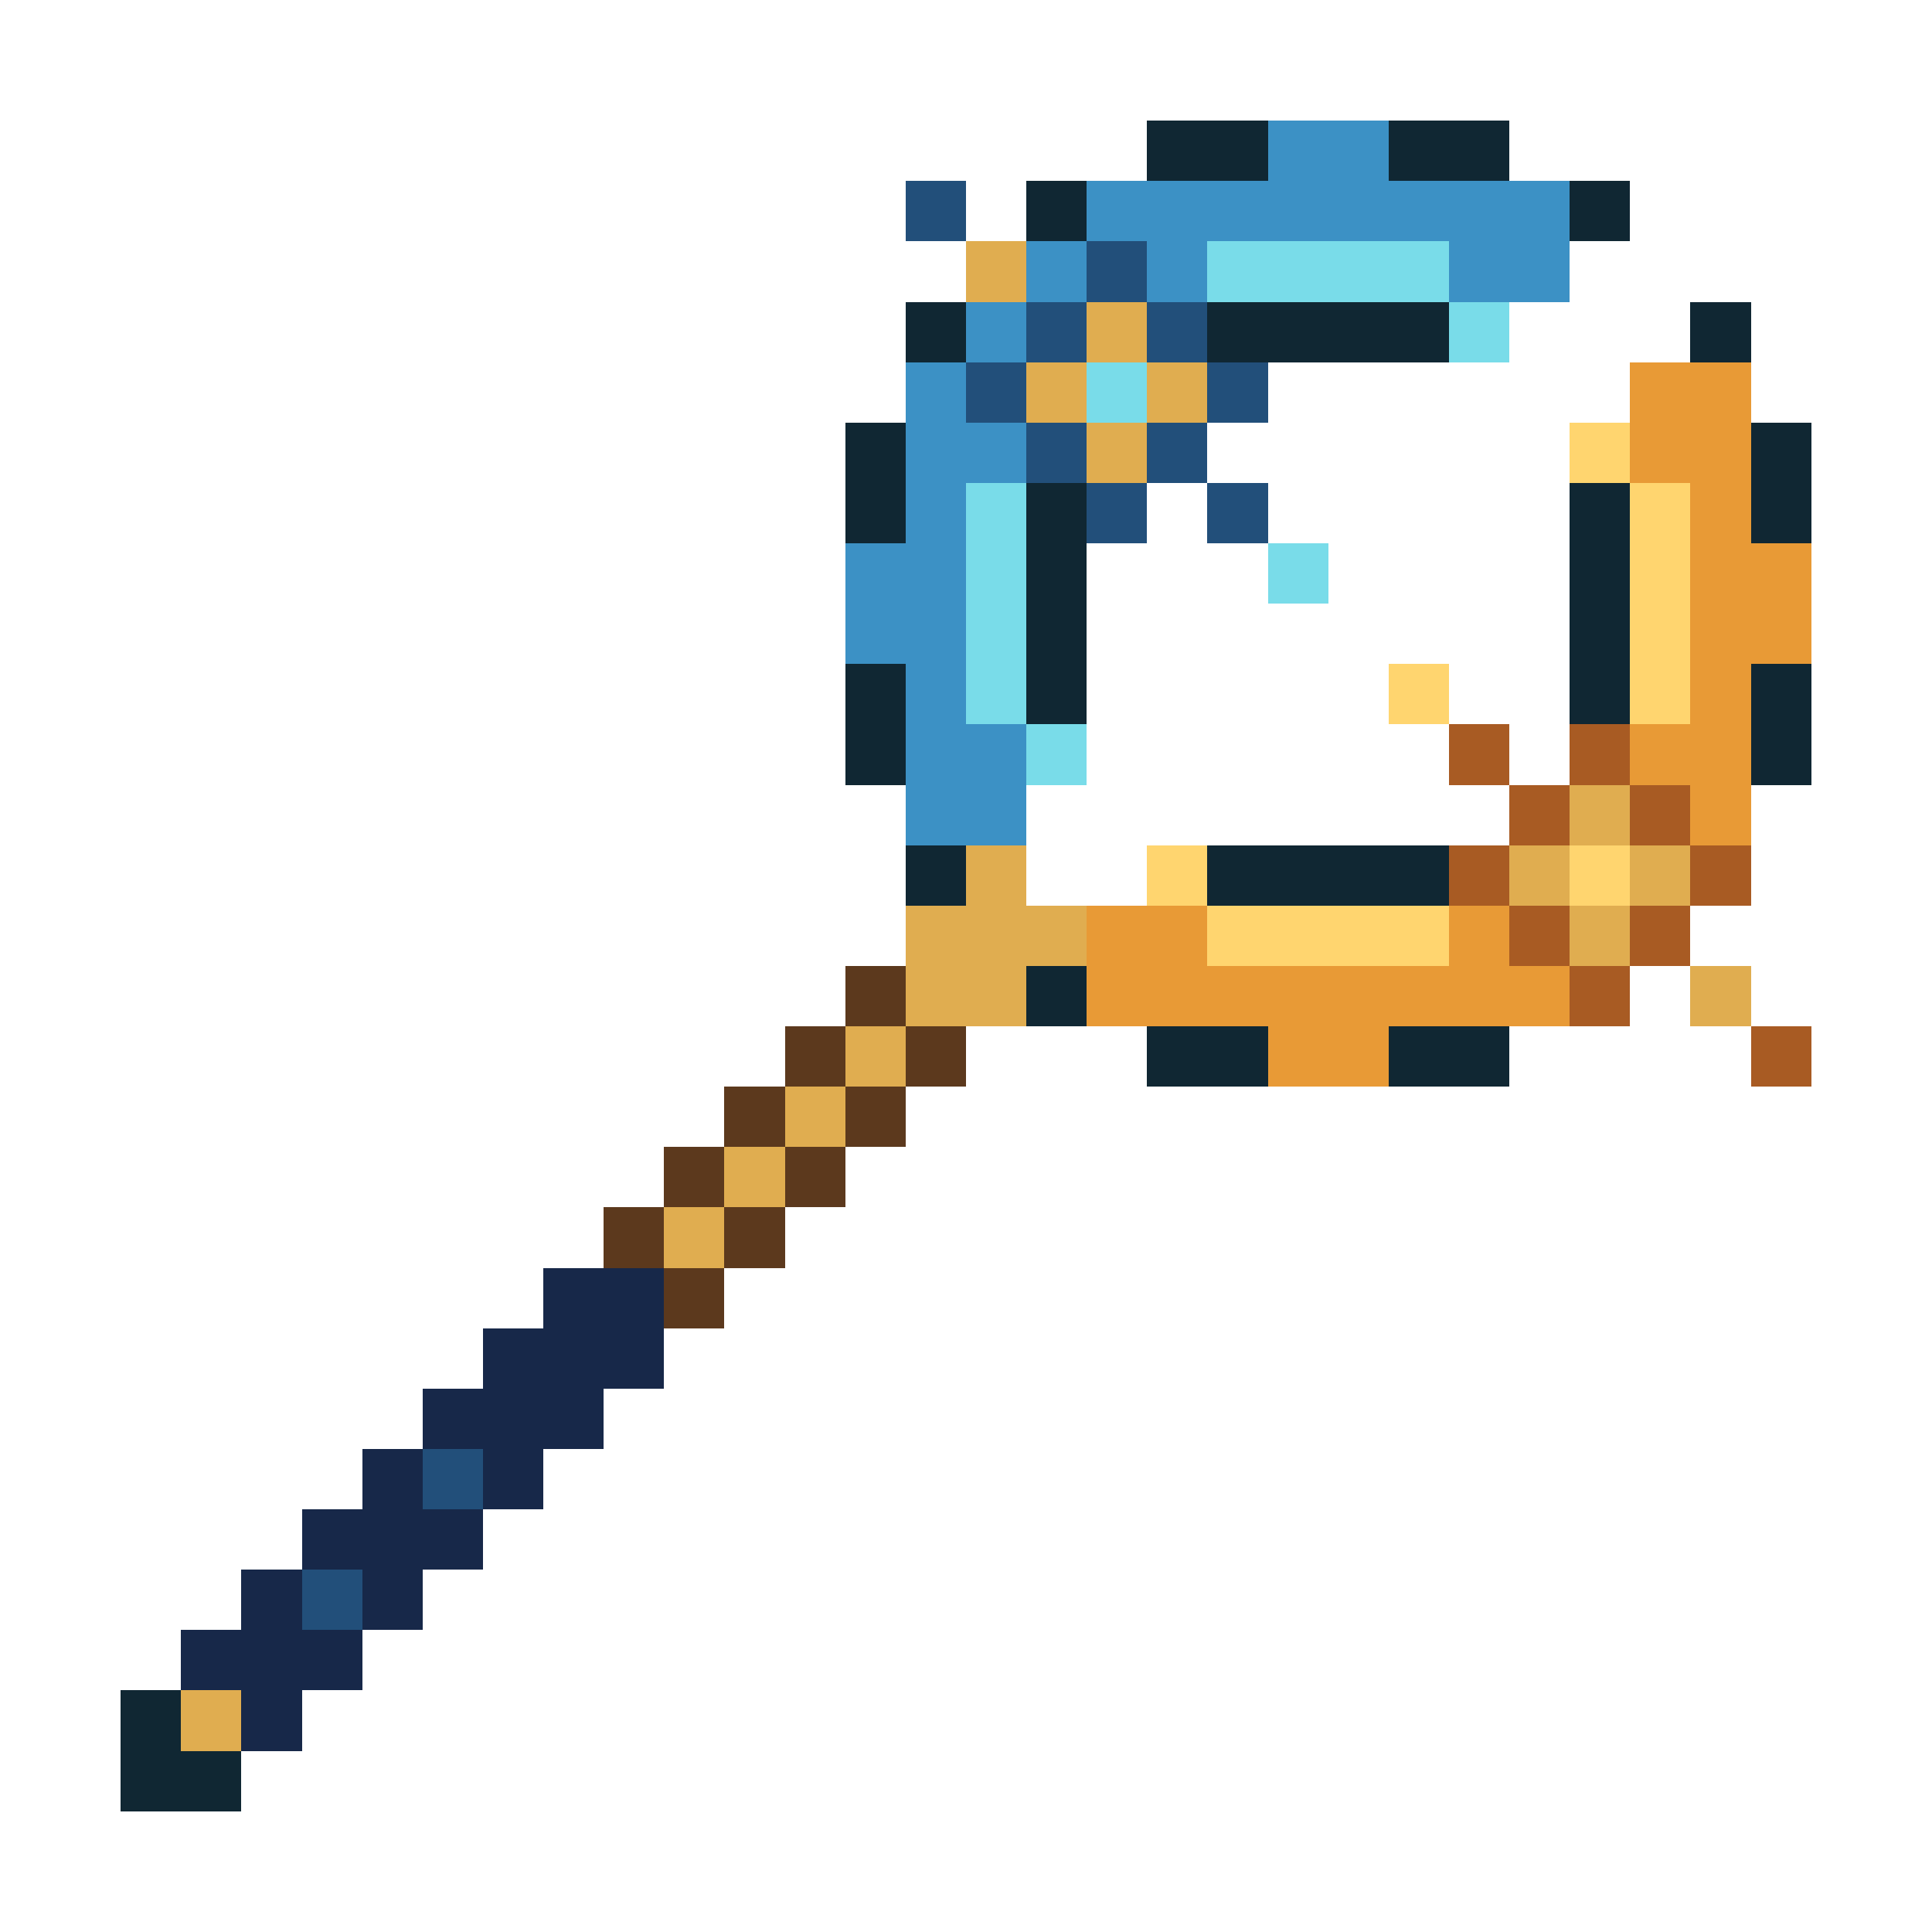
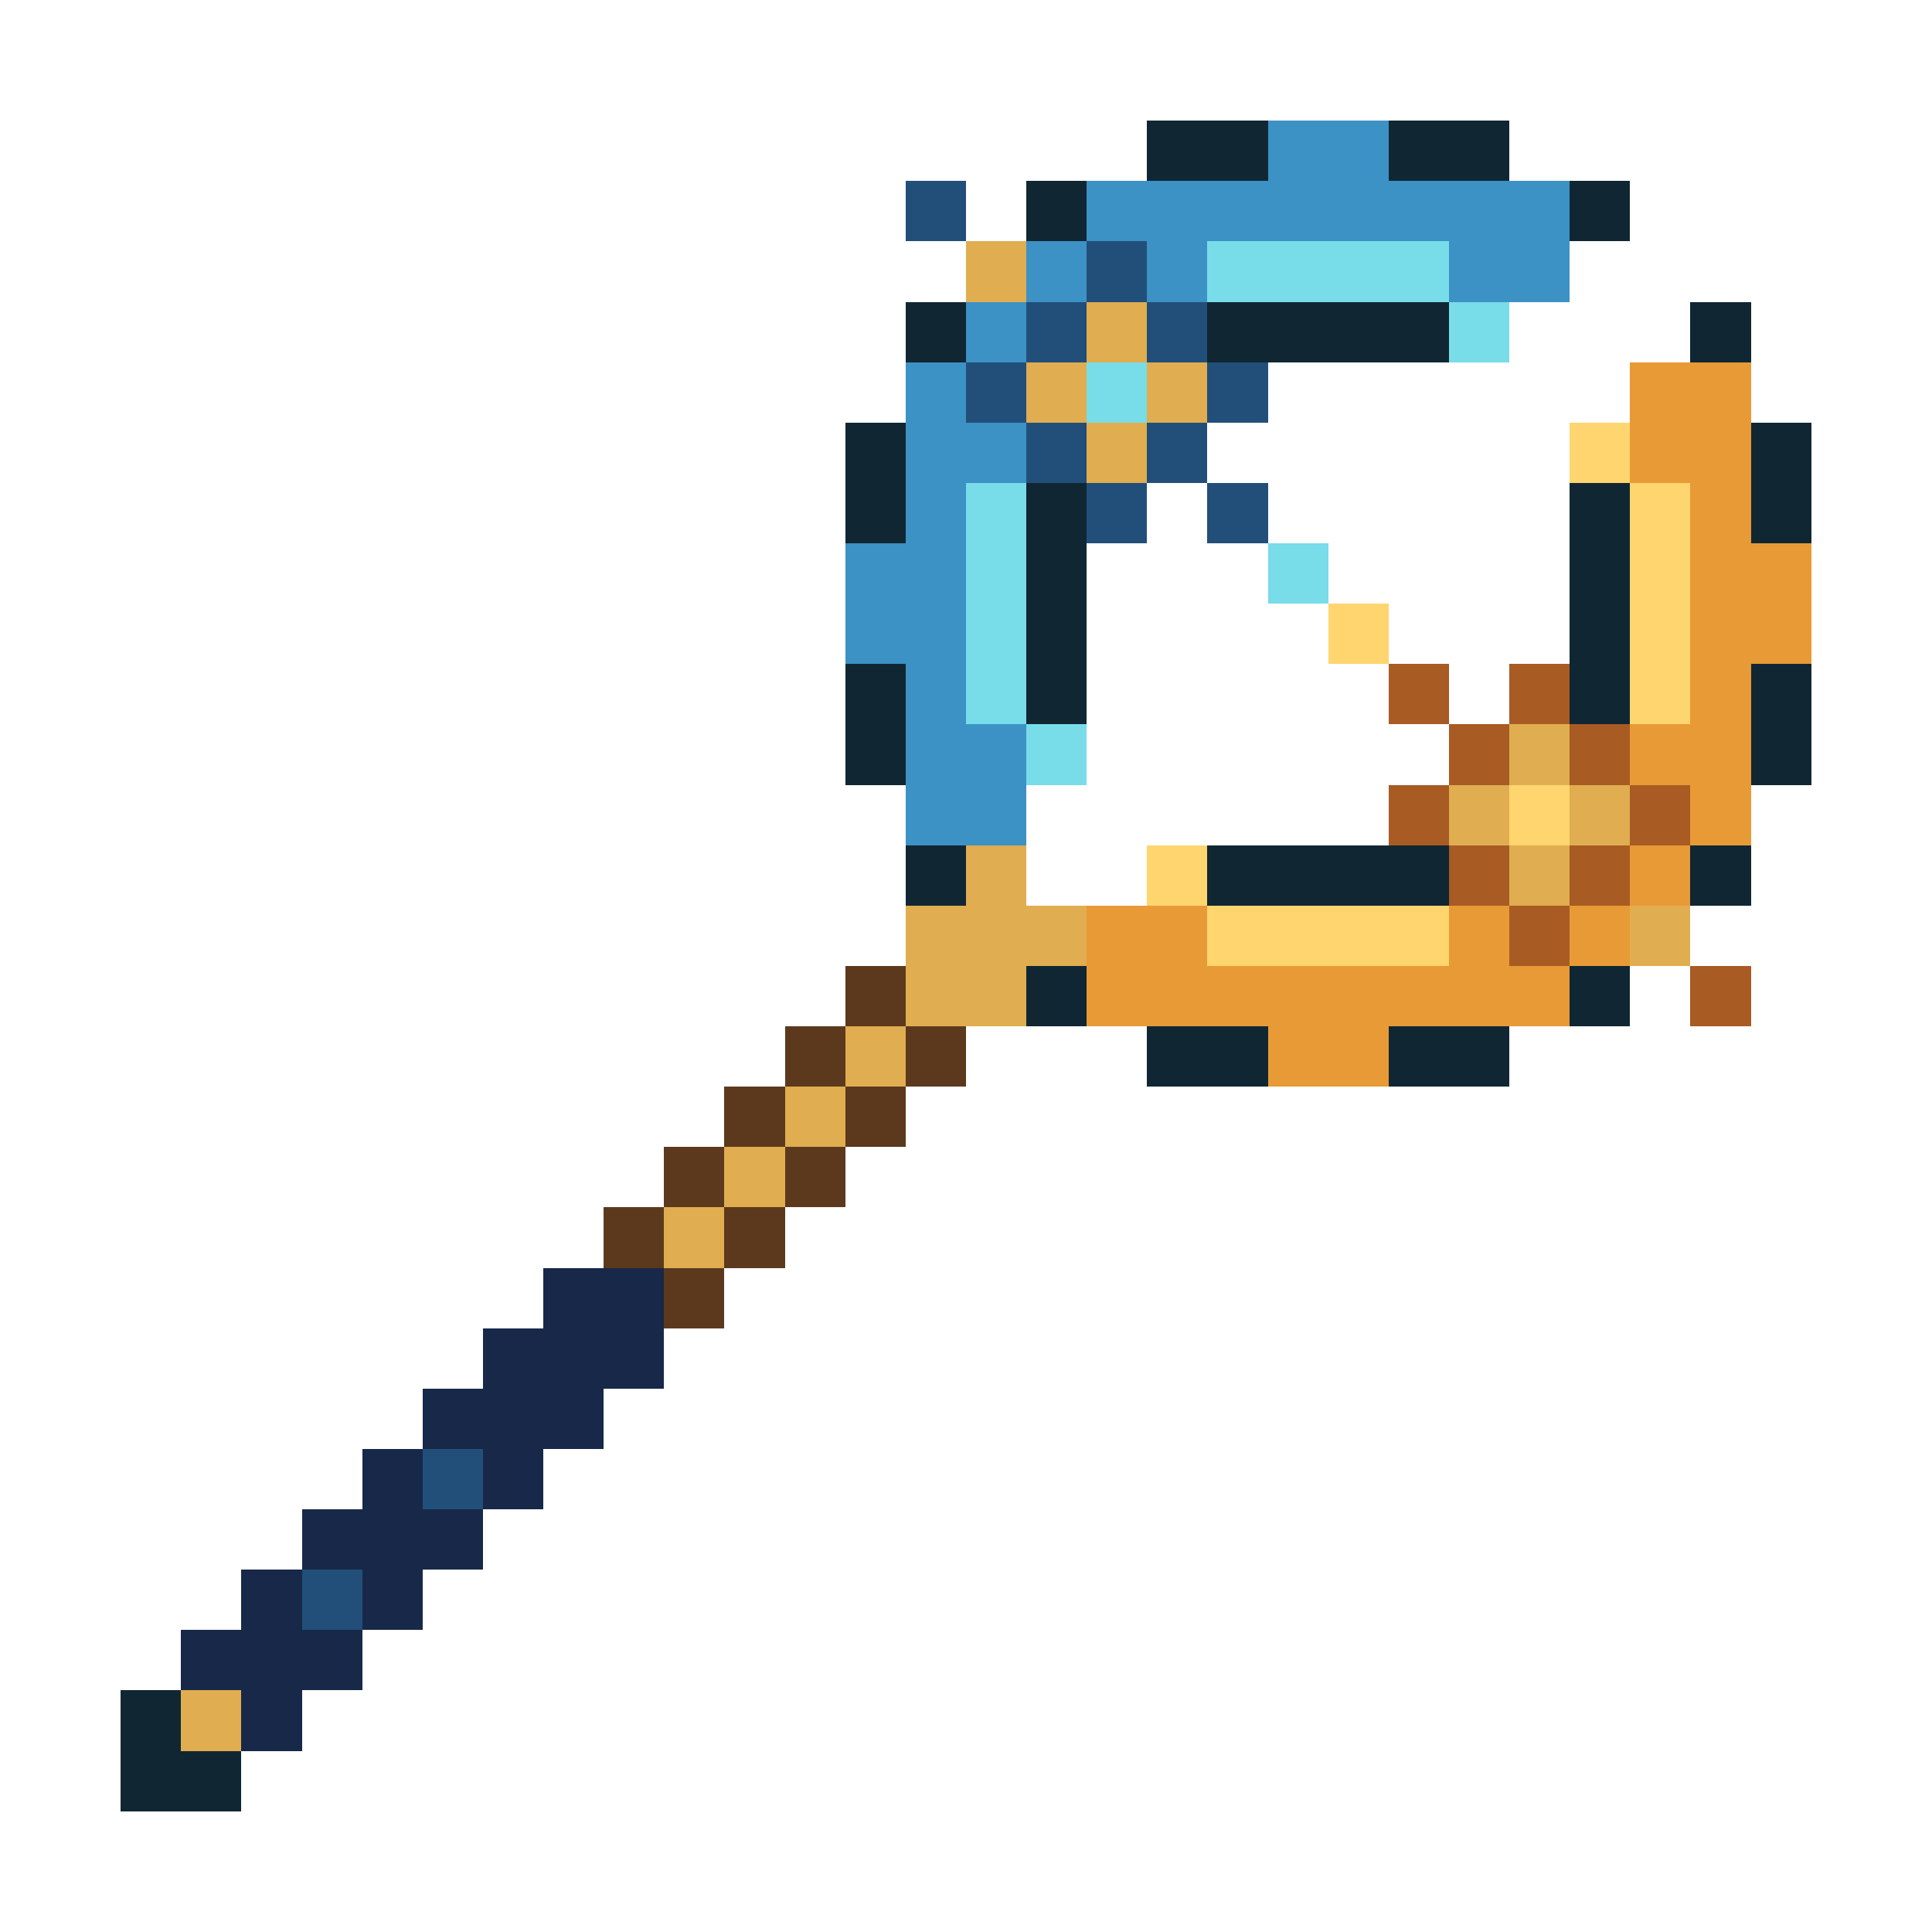
<svg xmlns="http://www.w3.org/2000/svg" width="32" height="32" viewBox="0 0 32 32" shape-rendering="crispEdges">
  <rect x="19" y="2" width="2" height="1" fill="#102733" />
  <rect x="21" y="2" width="2" height="1" fill="#3c91c5" />
  <rect x="23" y="2" width="2" height="1" fill="#102733" />
  <rect x="15" y="3" width="1" height="1" fill="#224f7a" />
  <rect x="17" y="3" width="1" height="1" fill="#102733" />
  <rect x="18" y="3" width="8" height="1" fill="#3c91c5" />
  <rect x="26" y="3" width="1" height="1" fill="#102733" />
  <rect x="16" y="4" width="1" height="1" fill="#e0ad50" />
  <rect x="17" y="4" width="1" height="1" fill="#3c91c5" />
  <rect x="18" y="4" width="1" height="1" fill="#224f7a" />
  <rect x="19" y="4" width="1" height="1" fill="#3c91c5" />
  <rect x="20" y="4" width="4" height="1" fill="#79dce9" />
  <rect x="24" y="4" width="2" height="1" fill="#3c91c5" />
  <rect x="15" y="5" width="1" height="1" fill="#102733" />
  <rect x="16" y="5" width="1" height="1" fill="#3c91c5" />
  <rect x="17" y="5" width="1" height="1" fill="#224f7a" />
  <rect x="18" y="5" width="1" height="1" fill="#e0ad50" />
  <rect x="19" y="5" width="1" height="1" fill="#224f7a" />
  <rect x="20" y="5" width="4" height="1" fill="#102733" />
  <rect x="24" y="5" width="1" height="1" fill="#79dce9" />
  <rect x="28" y="5" width="1" height="1" fill="#102733" />
  <rect x="15" y="6" width="1" height="1" fill="#3c91c5" />
  <rect x="16" y="6" width="1" height="1" fill="#224f7a" />
  <rect x="17" y="6" width="1" height="1" fill="#e0ad50" />
  <rect x="18" y="6" width="1" height="1" fill="#79dce9" />
  <rect x="19" y="6" width="1" height="1" fill="#e0ad50" />
  <rect x="20" y="6" width="1" height="1" fill="#224f7a" />
  <rect x="27" y="6" width="2" height="1" fill="#e89a36" />
  <rect x="14" y="7" width="1" height="1" fill="#102733" />
  <rect x="15" y="7" width="2" height="1" fill="#3c91c5" />
  <rect x="17" y="7" width="1" height="1" fill="#224f7a" />
  <rect x="18" y="7" width="1" height="1" fill="#e0ad50" />
  <rect x="19" y="7" width="1" height="1" fill="#224f7a" />
  <rect x="26" y="7" width="1" height="1" fill="#ffd56f" />
  <rect x="27" y="7" width="2" height="1" fill="#e89a36" />
  <rect x="29" y="7" width="1" height="1" fill="#102733" />
  <rect x="14" y="8" width="1" height="1" fill="#102733" />
  <rect x="15" y="8" width="1" height="1" fill="#3c91c5" />
  <rect x="16" y="8" width="1" height="1" fill="#79dce9" />
  <rect x="17" y="8" width="1" height="1" fill="#102733" />
  <rect x="18" y="8" width="1" height="1" fill="#224f7a" />
  <rect x="20" y="8" width="1" height="1" fill="#224f7a" />
  <rect x="26" y="8" width="1" height="1" fill="#102733" />
  <rect x="27" y="8" width="1" height="1" fill="#ffd56f" />
  <rect x="28" y="8" width="1" height="1" fill="#e89a36" />
  <rect x="29" y="8" width="1" height="1" fill="#102733" />
  <rect x="14" y="9" width="2" height="1" fill="#3c91c5" />
  <rect x="16" y="9" width="1" height="1" fill="#79dce9" />
  <rect x="17" y="9" width="1" height="1" fill="#102733" />
  <rect x="21" y="9" width="1" height="1" fill="#79dce9" />
  <rect x="26" y="9" width="1" height="1" fill="#102733" />
  <rect x="27" y="9" width="1" height="1" fill="#ffd56f" />
  <rect x="28" y="9" width="2" height="1" fill="#e89a36" />
  <rect x="14" y="10" width="2" height="1" fill="#3c91c5" />
  <rect x="16" y="10" width="1" height="1" fill="#79dce9" />
  <rect x="17" y="10" width="1" height="1" fill="#102733" />
+   <rect x="22" y="10" width="1" height="1" fill="#ffd56f" />
  <rect x="26" y="10" width="1" height="1" fill="#102733" />
  <rect x="27" y="10" width="1" height="1" fill="#ffd56f" />
  <rect x="28" y="10" width="2" height="1" fill="#e89a36" />
  <rect x="14" y="11" width="1" height="1" fill="#102733" />
  <rect x="15" y="11" width="1" height="1" fill="#3c91c5" />
  <rect x="16" y="11" width="1" height="1" fill="#79dce9" />
  <rect x="17" y="11" width="1" height="1" fill="#102733" />
-   <rect x="23" y="11" width="1" height="1" fill="#ffd56f" />
+   <rect x="23" y="11" width="1" height="1" fill="#a85b23" />
+   <rect x="25" y="11" width="1" height="1" fill="#a85b23" />
  <rect x="26" y="11" width="1" height="1" fill="#102733" />
  <rect x="27" y="11" width="1" height="1" fill="#ffd56f" />
  <rect x="28" y="11" width="1" height="1" fill="#e89a36" />
  <rect x="29" y="11" width="1" height="1" fill="#102733" />
  <rect x="14" y="12" width="1" height="1" fill="#102733" />
  <rect x="15" y="12" width="2" height="1" fill="#3c91c5" />
  <rect x="17" y="12" width="1" height="1" fill="#79dce9" />
  <rect x="24" y="12" width="1" height="1" fill="#a85b23" />
+   <rect x="25" y="12" width="1" height="1" fill="#e0ad50" />
  <rect x="26" y="12" width="1" height="1" fill="#a85b23" />
  <rect x="27" y="12" width="2" height="1" fill="#e89a36" />
  <rect x="29" y="12" width="1" height="1" fill="#102733" />
  <rect x="15" y="13" width="2" height="1" fill="#3c91c5" />
-   <rect x="25" y="13" width="1" height="1" fill="#a85b23" />
+   <rect x="23" y="13" width="1" height="1" fill="#a85b23" />
+   <rect x="24" y="13" width="1" height="1" fill="#e0ad50" />
+   <rect x="25" y="13" width="1" height="1" fill="#ffd56f" />
  <rect x="26" y="13" width="1" height="1" fill="#e0ad50" />
  <rect x="27" y="13" width="1" height="1" fill="#a85b23" />
  <rect x="28" y="13" width="1" height="1" fill="#e89a36" />
  <rect x="15" y="14" width="1" height="1" fill="#102733" />
  <rect x="16" y="14" width="1" height="1" fill="#e0ad50" />
  <rect x="19" y="14" width="1" height="1" fill="#ffd56f" />
  <rect x="20" y="14" width="4" height="1" fill="#102733" />
  <rect x="24" y="14" width="1" height="1" fill="#a85b23" />
  <rect x="25" y="14" width="1" height="1" fill="#e0ad50" />
-   <rect x="26" y="14" width="1" height="1" fill="#ffd56f" />
-   <rect x="27" y="14" width="1" height="1" fill="#e0ad50" />
-   <rect x="28" y="14" width="1" height="1" fill="#a85b23" />
+   <rect x="26" y="14" width="1" height="1" fill="#a85b23" />
+   <rect x="27" y="14" width="1" height="1" fill="#e89a36" />
+   <rect x="28" y="14" width="1" height="1" fill="#102733" />
  <rect x="15" y="15" width="3" height="1" fill="#e0ad50" />
  <rect x="18" y="15" width="2" height="1" fill="#e89a36" />
  <rect x="20" y="15" width="4" height="1" fill="#ffd56f" />
  <rect x="24" y="15" width="1" height="1" fill="#e89a36" />
  <rect x="25" y="15" width="1" height="1" fill="#a85b23" />
-   <rect x="26" y="15" width="1" height="1" fill="#e0ad50" />
-   <rect x="27" y="15" width="1" height="1" fill="#a85b23" />
+   <rect x="26" y="15" width="1" height="1" fill="#e89a36" />
+   <rect x="27" y="15" width="1" height="1" fill="#e0ad50" />
  <rect x="14" y="16" width="1" height="1" fill="#5c391d" />
  <rect x="15" y="16" width="2" height="1" fill="#e0ad50" />
  <rect x="17" y="16" width="1" height="1" fill="#102733" />
  <rect x="18" y="16" width="8" height="1" fill="#e89a36" />
-   <rect x="26" y="16" width="1" height="1" fill="#a85b23" />
-   <rect x="28" y="16" width="1" height="1" fill="#e0ad50" />
+   <rect x="26" y="16" width="1" height="1" fill="#102733" />
+   <rect x="28" y="16" width="1" height="1" fill="#a85b23" />
  <rect x="13" y="17" width="1" height="1" fill="#5c391d" />
  <rect x="14" y="17" width="1" height="1" fill="#e0ad50" />
  <rect x="15" y="17" width="1" height="1" fill="#5c391d" />
  <rect x="19" y="17" width="2" height="1" fill="#102733" />
  <rect x="21" y="17" width="2" height="1" fill="#e89a36" />
  <rect x="23" y="17" width="2" height="1" fill="#102733" />
-   <rect x="29" y="17" width="1" height="1" fill="#a85b23" />
  <rect x="12" y="18" width="1" height="1" fill="#5c391d" />
  <rect x="13" y="18" width="1" height="1" fill="#e0ad50" />
  <rect x="14" y="18" width="1" height="1" fill="#5c391d" />
  <rect x="11" y="19" width="1" height="1" fill="#5c391d" />
  <rect x="12" y="19" width="1" height="1" fill="#e0ad50" />
  <rect x="13" y="19" width="1" height="1" fill="#5c391d" />
  <rect x="10" y="20" width="1" height="1" fill="#5c391d" />
  <rect x="11" y="20" width="1" height="1" fill="#e0ad50" />
  <rect x="12" y="20" width="1" height="1" fill="#5c391d" />
  <rect x="9" y="21" width="2" height="1" fill="#172849" />
  <rect x="11" y="21" width="1" height="1" fill="#5c391d" />
  <rect x="8" y="22" width="3" height="1" fill="#172849" />
  <rect x="7" y="23" width="3" height="1" fill="#172849" />
  <rect x="6" y="24" width="1" height="1" fill="#172849" />
  <rect x="7" y="24" width="1" height="1" fill="#224f7a" />
  <rect x="8" y="24" width="1" height="1" fill="#172849" />
  <rect x="5" y="25" width="3" height="1" fill="#172849" />
  <rect x="4" y="26" width="1" height="1" fill="#172849" />
  <rect x="5" y="26" width="1" height="1" fill="#224f7a" />
  <rect x="6" y="26" width="1" height="1" fill="#172849" />
  <rect x="3" y="27" width="3" height="1" fill="#172849" />
  <rect x="2" y="28" width="1" height="1" fill="#102733" />
  <rect x="3" y="28" width="1" height="1" fill="#e0ad50" />
  <rect x="4" y="28" width="1" height="1" fill="#172849" />
  <rect x="2" y="29" width="2" height="1" fill="#102733" />
</svg>
